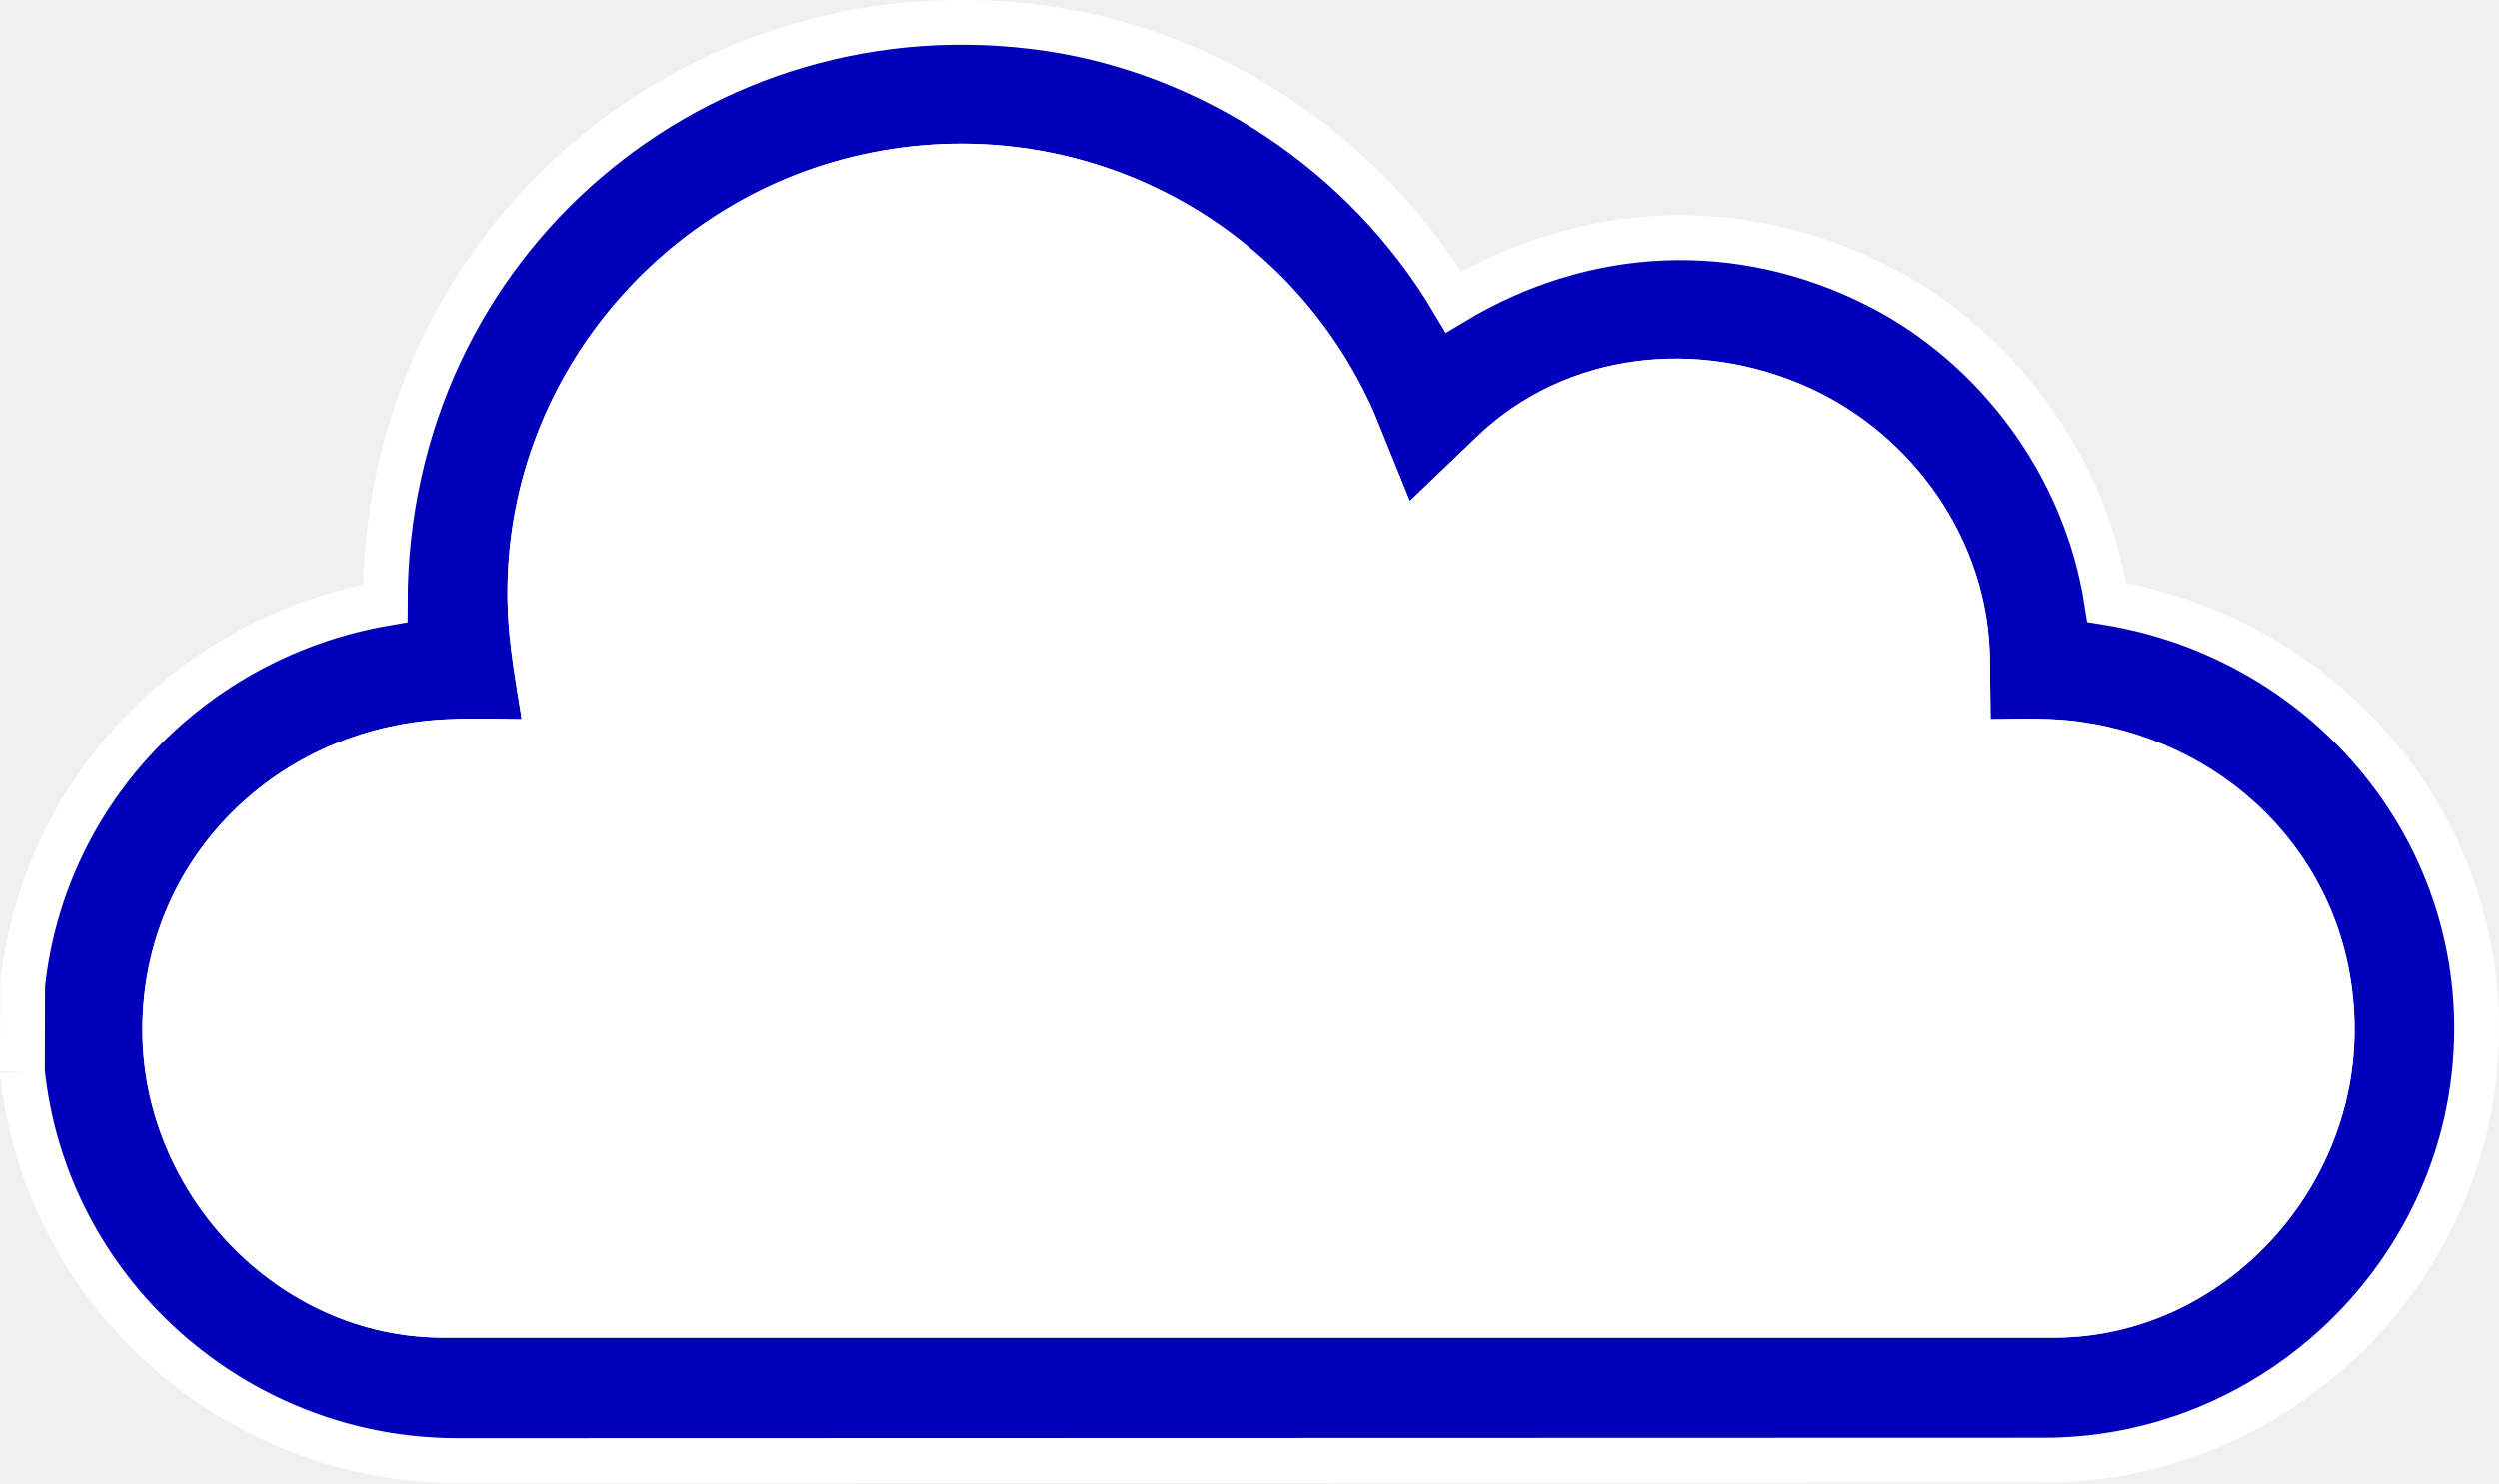
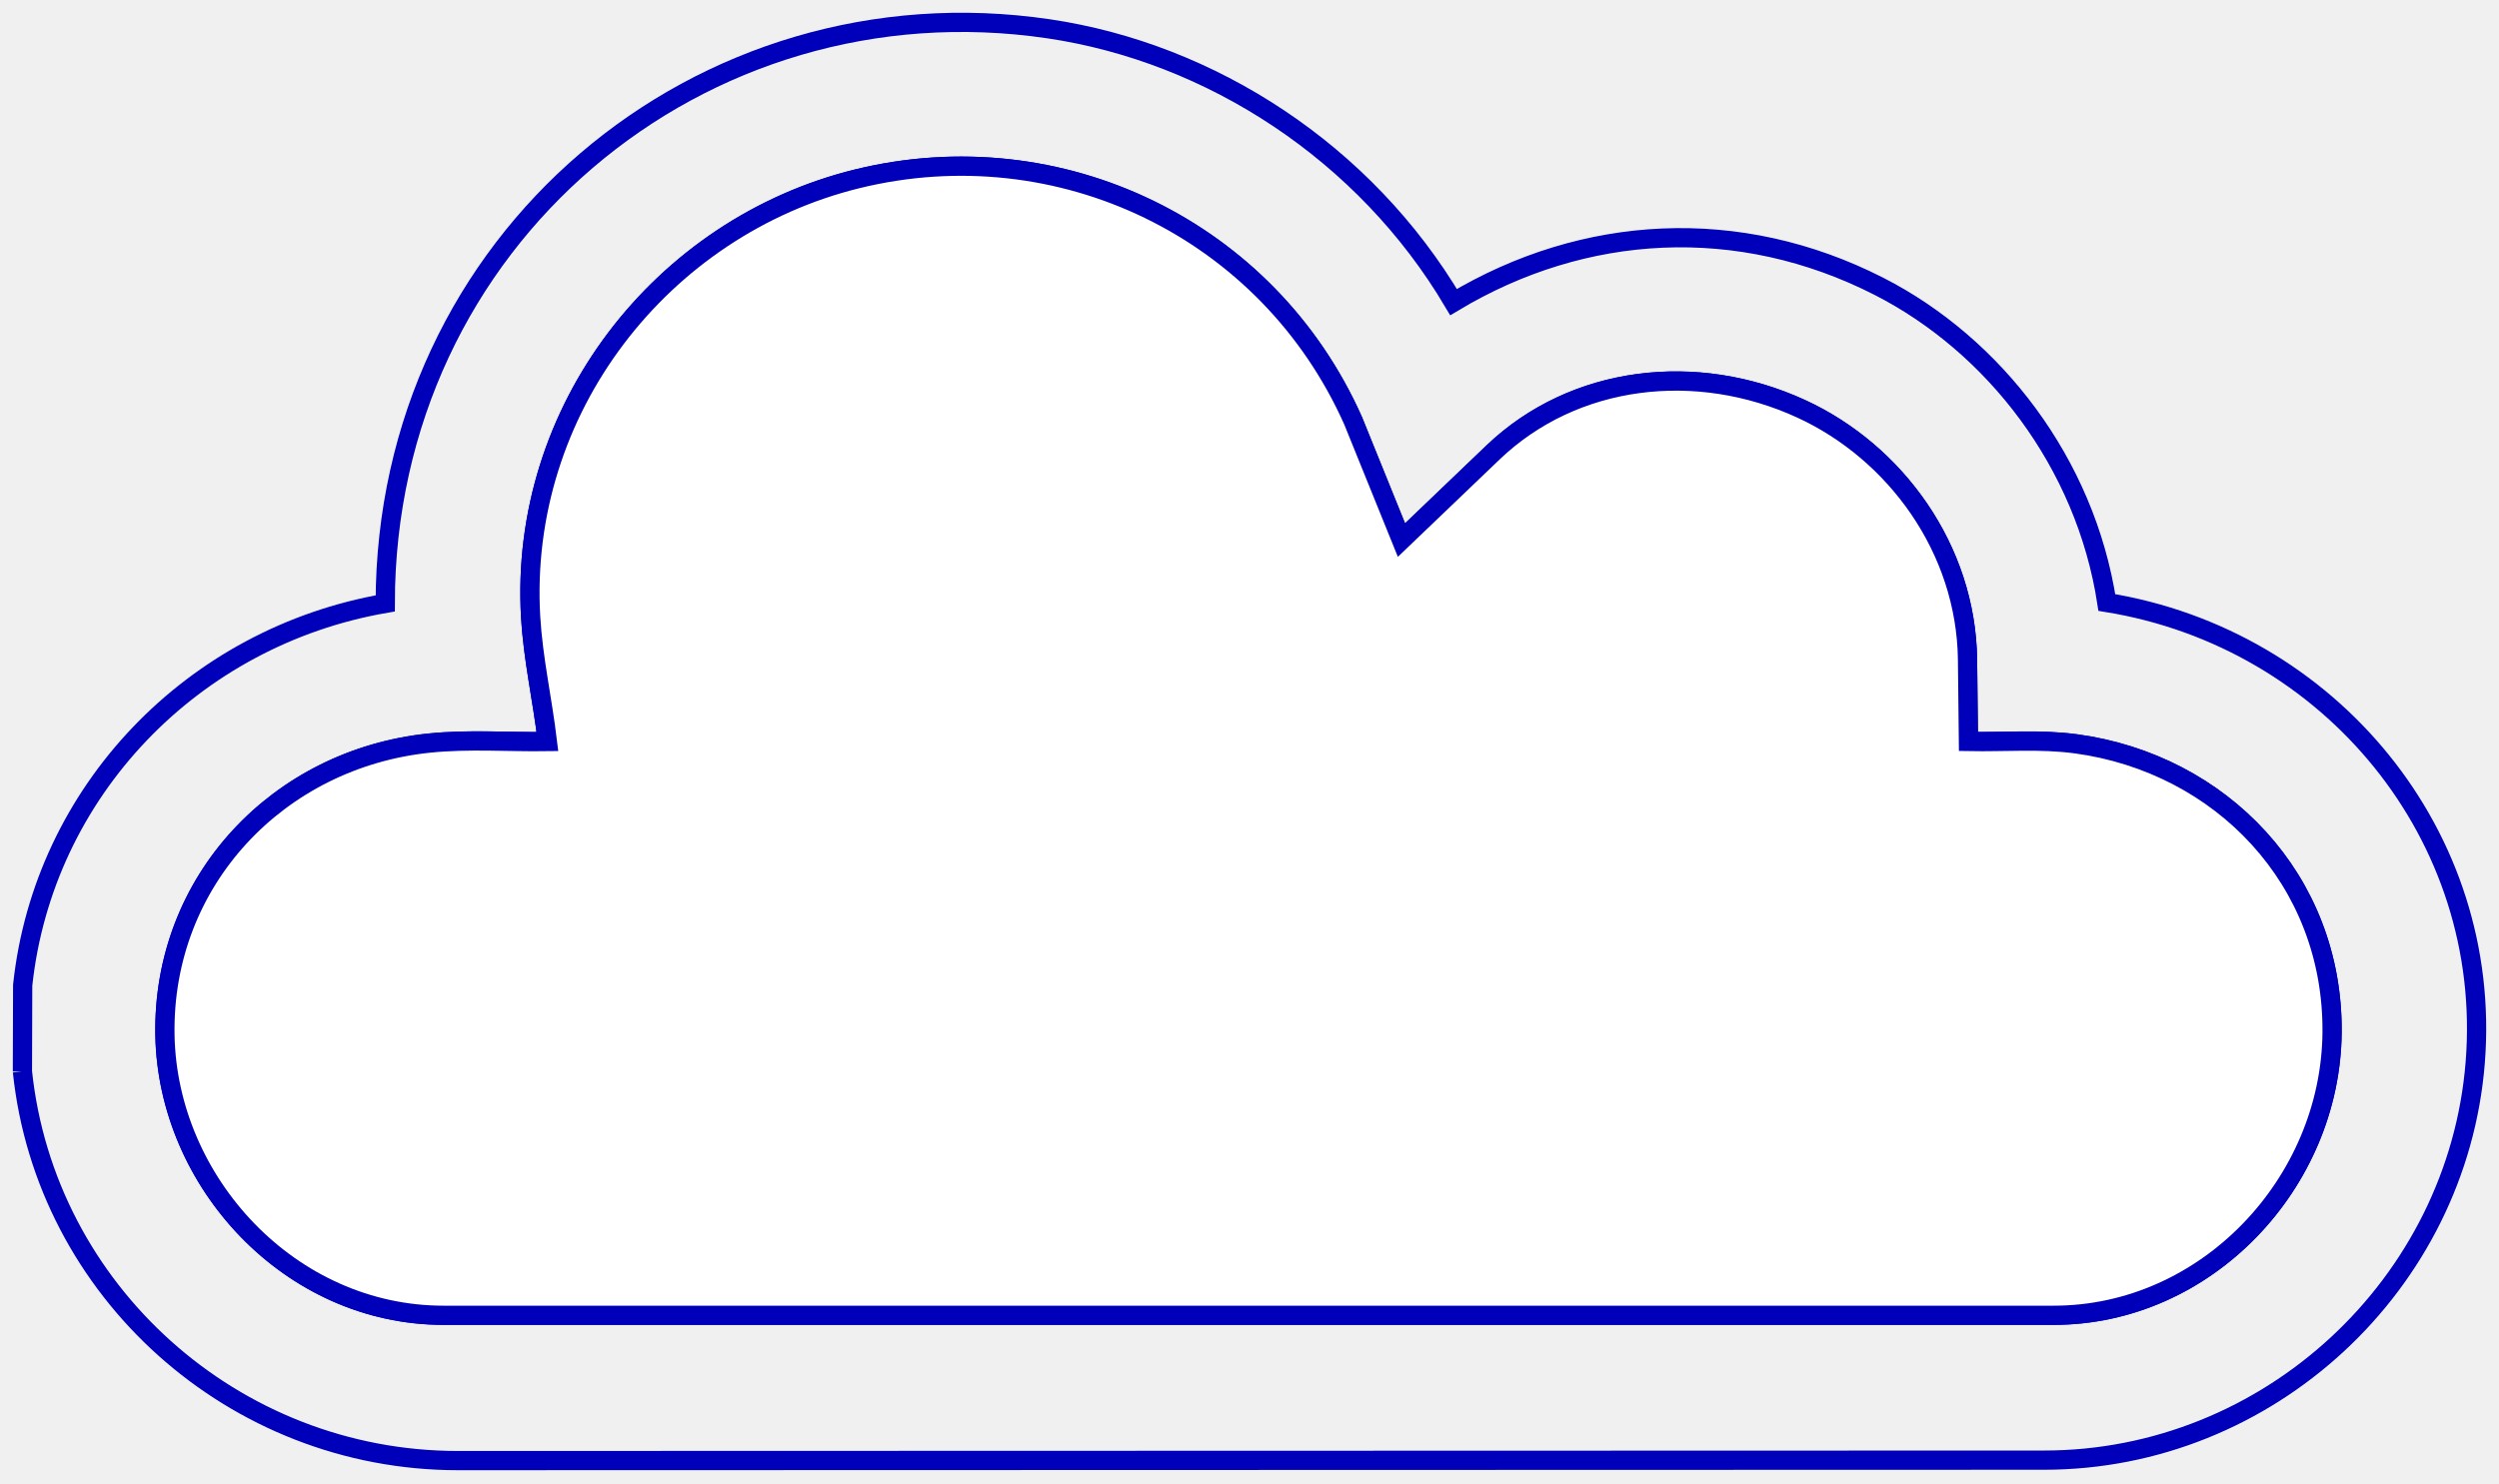
<svg xmlns="http://www.w3.org/2000/svg" id="Layer_1" version="1.1" viewBox="0 0 389.99 231.52">
  <defs>
    <style>
      .st0 {
-         fill: #0000ba;
+         fill: none;
      }

      .st0, .st1 {
-         stroke: #fff;
+         stroke: #0000ba;
        stroke-miterlimit: 10;
-         stroke-width: 7px;
+         stroke-width: 3px;
      }

      .st1 {
        fill: #fff;
      }
    </style>
  </defs>
  <path class="st0" d="M3.5,167.27l.04-13.47c3.24-30.3,26.56-54.41,56.58-59.61.04-56.71,49.22-97.74,103.56-89.69,25.34,3.76,49.34,19.31,63.16,42.66,20.39-12.23,44.55-13.6,66.39-2.46,17.93,9.15,32.21,27.53,35.56,49.35,34.84,5.64,60.3,36.44,57.49,71.8-2.75,34.61-32.23,62.07-67.28,62.08l-247.53.07c-35.05,0-64.39-26.52-67.97-60.74ZM363.94,161.21c.24-23.93-17.39-42.03-39.92-45.1-5.61-.77-11.13-.27-16.83-.37l-.14-12.72c-.2-17.38-11.29-32.47-25.95-39.21-16.34-7.51-35.46-5.29-48.12,6.83l-14.27,13.66-7.53-18.6c-13.28-29.9-45.83-45.56-77.42-37.79-30.56,7.52-52.83,36.08-50.95,68.37.38,6.61,1.81,12.74,2.62,19.47-6.16.1-12.19-.4-18.45.24-23.5,2.42-41.66,21.45-41.24,45.57.4,22.97,19.53,43.75,43.48,43.75h251.27c23.88,0,43.22-20.66,43.45-44.11Z" />
  <path class="st1" d="M363.94,161.21c-.23,23.45-19.57,44.11-43.45,44.11H69.22c-23.96,0-43.08-20.78-43.48-43.75-.42-24.12,17.74-43.15,41.24-45.57,6.25-.64,12.29-.15,18.45-.24-.81-6.74-2.23-12.86-2.62-19.47-1.87-32.29,20.4-60.85,50.95-68.37,31.59-7.77,64.14,7.89,77.42,37.79l7.53,18.6,14.27-13.66c12.66-12.12,31.78-14.34,48.12-6.83,14.66,6.74,25.76,21.83,25.95,39.21l.14,12.72c5.71.11,11.22-.39,16.83.37,22.53,3.07,40.15,21.17,39.92,45.1Z" />
</svg>
